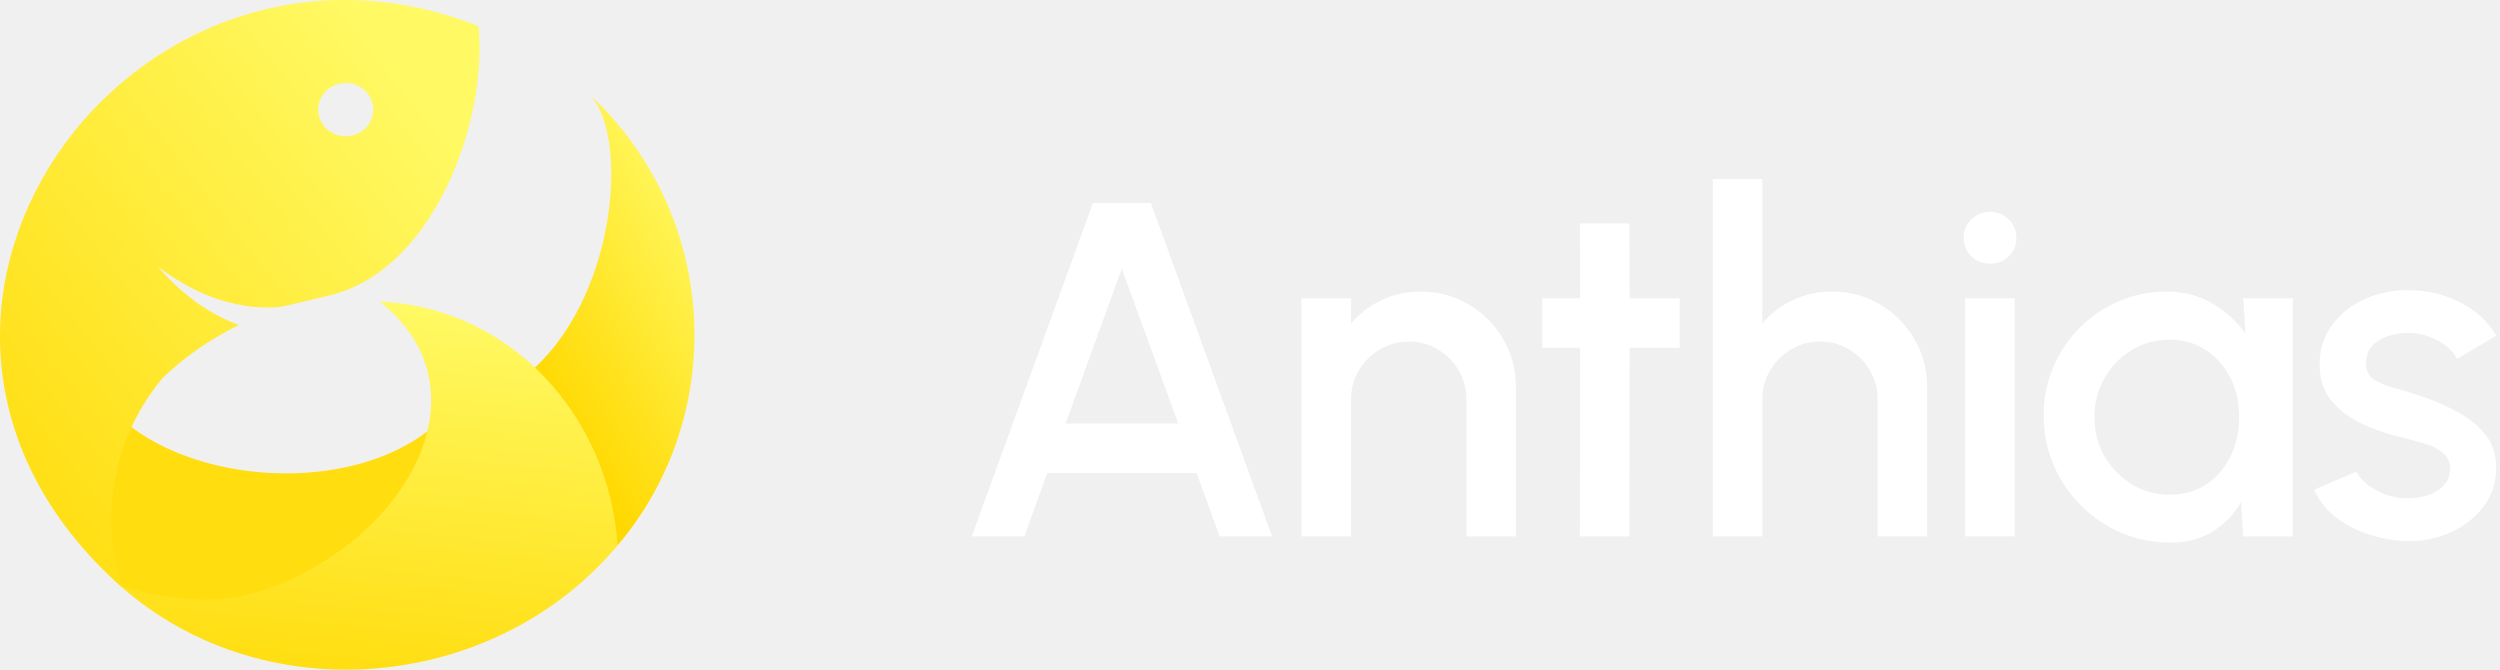
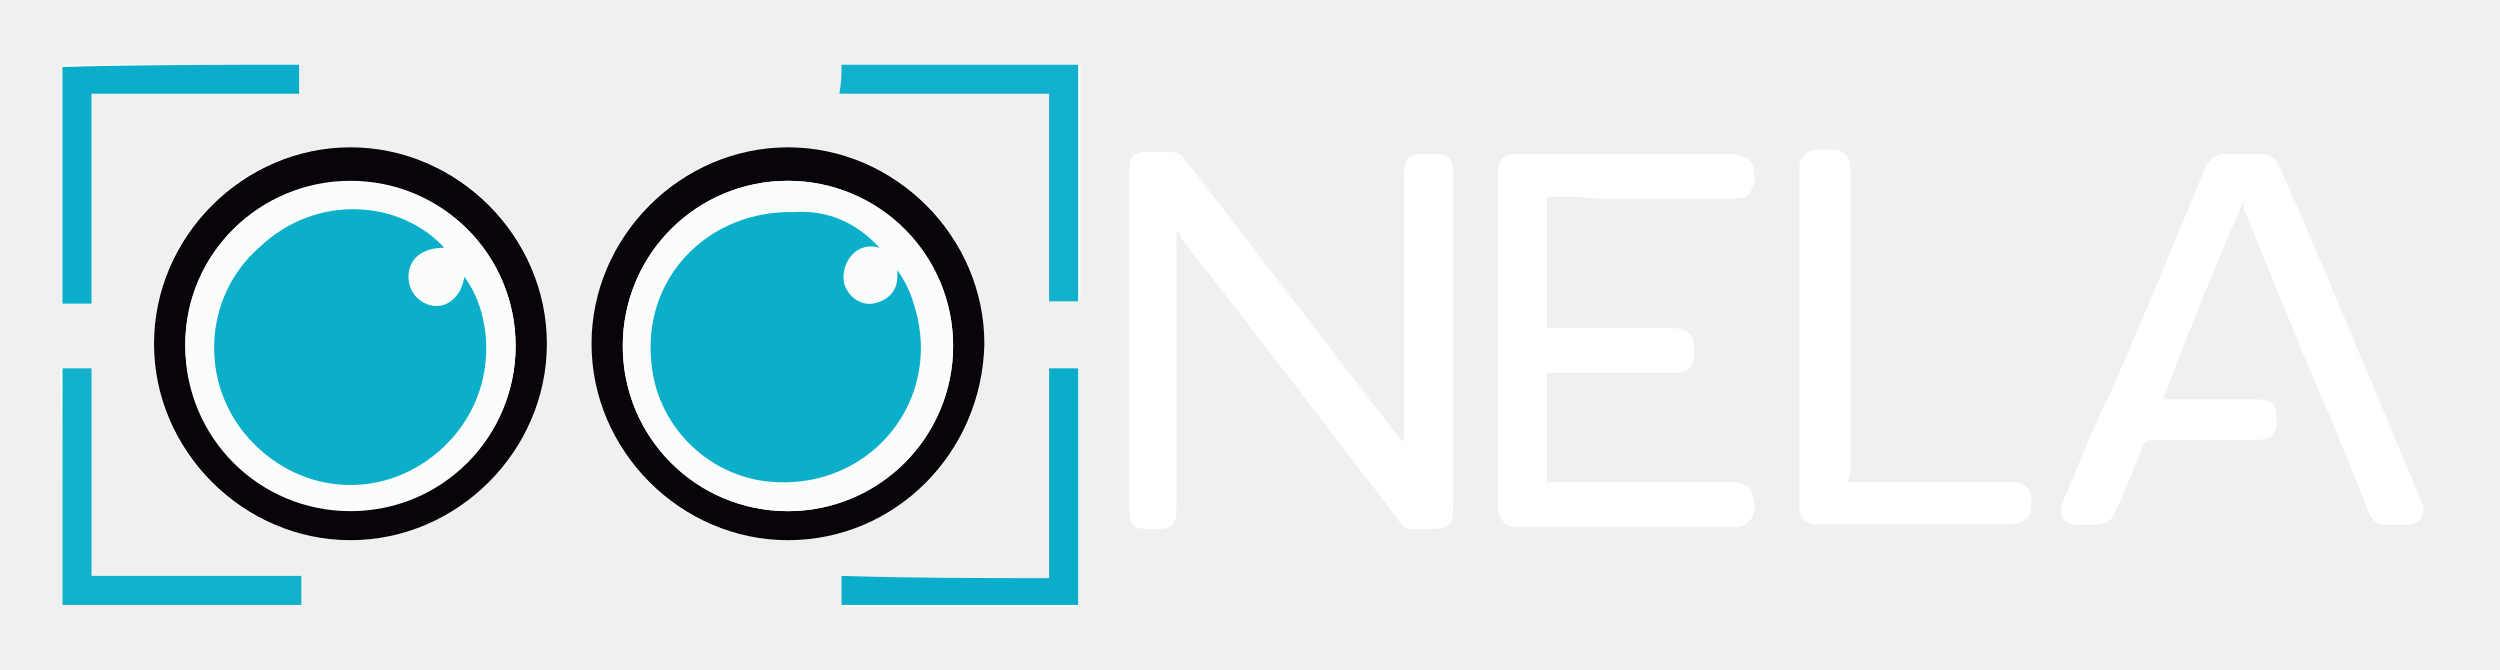
- <svg xmlns="http://www.w3.org/2000/svg" width="112" height="30" viewBox="0 0 112 30" fill="none">
-   <path d="M5.359 26.111C5.387 26.157 5.441 26.275 5.465 26.315C11.414 28.192 19.225 25.526 20.072 18.465C16.89 22.045 9.64 21.962 5.891 19.136C4.845 20.878 4.266 24.113 5.359 26.111Z" fill="#FFDD0F" />
-   <path d="M27.667 24.434C32.608 18.629 32.284 9.657 26.361 4.188C28.243 5.925 27.667 13.56 23.508 16.861C23.508 16.861 26.153 17.955 27.667 24.434Z" fill="url(#paint0_linear_179_285)" />
-   <path d="M21.433 1.168C21.875 5.348 19.448 12.18 14.687 13.252C14.127 13.378 13.62 13.516 13.014 13.651C12.839 13.69 12.649 13.741 12.47 13.755L12.347 13.762C11.733 13.805 11.204 13.753 10.581 13.623C9.946 13.487 9.332 13.274 8.752 12.988C8.156 12.694 7.592 12.343 7.069 11.938C7.503 12.45 7.989 12.918 8.521 13.335C9.068 13.764 9.669 14.123 10.309 14.406C10.436 14.461 10.565 14.513 10.695 14.562C9.462 15.169 8.3 15.957 7.296 16.921C6.729 17.597 6.257 18.343 5.89 19.139C4.93 21.233 4.729 23.58 5.32 25.799C5.397 26.086 5.454 26.293 5.465 26.317C-8.039 14.332 5.854 -4.943 21.433 1.168ZM15.489 6.104C15.733 6.104 15.971 6.034 16.174 5.903C16.377 5.772 16.535 5.585 16.628 5.367C16.721 5.149 16.746 4.909 16.698 4.678C16.651 4.446 16.533 4.233 16.361 4.067C16.188 3.9 15.969 3.786 15.729 3.74C15.49 3.694 15.242 3.718 15.017 3.808C14.791 3.898 14.599 4.051 14.463 4.247C14.328 4.444 14.255 4.674 14.255 4.91C14.256 5.227 14.386 5.53 14.617 5.753C14.848 5.977 15.162 6.102 15.489 6.102V6.104Z" fill="url(#paint1_linear_179_285)" />
-   <path d="M5.465 26.315C11.972 31.982 22.23 30.925 27.667 24.434C27.303 18.702 22.927 13.774 17.016 13.514C21.97 17.442 18.262 24.015 12.167 26.315C9.742 27.23 7.62 26.819 5.465 26.315Z" fill="url(#paint2_linear_179_285)" />
-   <path d="M16.984 13.374L16.983 13.376L16.981 13.374L16.98 13.373H16.981L16.984 13.374Z" fill="url(#paint3_linear_179_285)" />
-   <path d="M48.965 9.093H51.558L56.989 24.031H54.642L53.607 21.193H46.917L45.892 24.031H43.534L48.965 9.093ZM47.738 18.973H52.785L50.256 12.038L47.738 18.973Z" fill="white" />
-   <path d="M67.913 17.341V24.031H65.694V17.885C65.694 17.408 65.576 16.974 65.341 16.583C65.114 16.192 64.804 15.883 64.413 15.655C64.029 15.42 63.595 15.303 63.111 15.303C62.642 15.303 62.212 15.42 61.82 15.655C61.429 15.883 61.116 16.192 60.881 16.583C60.647 16.974 60.529 17.408 60.529 17.885V24.031H58.31V13.361H60.529V14.492C60.899 14.051 61.354 13.702 61.895 13.446C62.436 13.19 63.019 13.062 63.645 13.062C64.434 13.062 65.153 13.254 65.8 13.638C66.448 14.022 66.96 14.538 67.337 15.185C67.721 15.833 67.913 16.551 67.913 17.341Z" fill="white" />
-   <path d="M75.25 15.58H73.009L72.998 24.031H70.779L70.79 15.58H69.093V13.361H70.79L70.779 10.01H72.998L73.009 13.361H75.25V15.58Z" fill="white" />
-   <path d="M86.336 17.341V24.031H84.117V17.885C84.117 17.408 84 16.974 83.765 16.583C83.537 16.192 83.228 15.883 82.837 15.655C82.453 15.42 82.019 15.303 81.535 15.303C81.065 15.303 80.635 15.42 80.244 15.655C79.853 15.883 79.54 16.192 79.305 16.583C79.07 16.974 78.953 17.408 78.953 17.885V24.031H76.733V8.026H78.953V14.492C79.323 14.051 79.778 13.702 80.318 13.446C80.859 13.19 81.442 13.062 82.068 13.062C82.858 13.062 83.576 13.254 84.224 13.638C84.871 14.022 85.383 14.538 85.76 15.185C86.144 15.833 86.336 16.551 86.336 17.341Z" fill="white" />
-   <path d="M88.039 13.361H90.259V24.031H88.039V13.361ZM89.171 11.814C88.829 11.814 88.544 11.703 88.317 11.483C88.089 11.262 87.975 10.985 87.975 10.651C87.975 10.323 88.089 10.05 88.317 9.829C88.544 9.601 88.826 9.488 89.16 9.488C89.487 9.488 89.764 9.601 89.992 9.829C90.22 10.05 90.334 10.323 90.334 10.651C90.334 10.985 90.22 11.262 89.992 11.483C89.772 11.703 89.498 11.814 89.171 11.814Z" fill="white" />
-   <path d="M100.499 13.361H102.718V24.031H100.488L100.403 22.484C100.09 23.032 99.666 23.473 99.133 23.807C98.6 24.141 97.97 24.308 97.244 24.308C96.462 24.308 95.726 24.163 95.036 23.871C94.346 23.572 93.737 23.16 93.211 22.633C92.692 22.107 92.286 21.502 91.995 20.819C91.703 20.129 91.557 19.389 91.557 18.6C91.557 17.839 91.7 17.124 91.984 16.455C92.269 15.779 92.663 15.189 93.168 14.684C93.674 14.179 94.257 13.784 94.918 13.499C95.587 13.208 96.302 13.062 97.063 13.062C97.838 13.062 98.521 13.24 99.112 13.596C99.709 13.944 100.204 14.392 100.595 14.94L100.499 13.361ZM97.191 22.164C97.817 22.164 98.365 22.011 98.834 21.705C99.304 21.392 99.666 20.972 99.923 20.446C100.186 19.919 100.317 19.336 100.317 18.696C100.317 18.049 100.186 17.462 99.923 16.935C99.659 16.409 99.293 15.993 98.824 15.687C98.361 15.374 97.817 15.217 97.191 15.217C96.572 15.217 96.007 15.374 95.495 15.687C94.982 16 94.577 16.42 94.278 16.946C93.979 17.472 93.83 18.056 93.83 18.696C93.83 19.343 93.983 19.93 94.289 20.456C94.602 20.976 95.011 21.392 95.516 21.705C96.028 22.011 96.586 22.164 97.191 22.164Z" fill="white" />
-   <path d="M107.622 24.234C107.06 24.198 106.512 24.084 105.978 23.892C105.445 23.7 104.975 23.441 104.57 23.113C104.172 22.779 103.873 22.388 103.674 21.94L105.562 21.129C105.655 21.321 105.815 21.509 106.042 21.694C106.277 21.879 106.551 22.032 106.864 22.153C107.177 22.267 107.504 22.324 107.846 22.324C108.18 22.324 108.489 22.277 108.774 22.185C109.066 22.085 109.304 21.936 109.489 21.737C109.674 21.538 109.766 21.299 109.766 21.022C109.766 20.709 109.66 20.467 109.446 20.296C109.24 20.119 108.98 19.983 108.667 19.891C108.354 19.799 108.041 19.709 107.728 19.624C107.031 19.468 106.391 19.254 105.808 18.984C105.232 18.707 104.773 18.354 104.431 17.928C104.09 17.494 103.919 16.964 103.919 16.338C103.919 15.655 104.104 15.065 104.474 14.566C104.844 14.062 105.328 13.674 105.925 13.403C106.53 13.133 107.173 12.998 107.856 12.998C108.71 12.998 109.492 13.179 110.204 13.542C110.915 13.905 111.459 14.403 111.836 15.036L110.076 16.082C109.969 15.868 109.809 15.676 109.596 15.505C109.382 15.335 109.14 15.2 108.87 15.1C108.6 14.993 108.319 14.933 108.027 14.919C107.664 14.904 107.326 14.947 107.013 15.047C106.708 15.139 106.462 15.289 106.277 15.495C106.092 15.701 106 15.964 106 16.284C106 16.597 106.11 16.832 106.331 16.989C106.551 17.138 106.828 17.259 107.163 17.351C107.504 17.444 107.853 17.547 108.208 17.661C108.842 17.86 109.436 18.105 109.99 18.397C110.545 18.682 110.993 19.034 111.335 19.453C111.676 19.873 111.84 20.385 111.826 20.99C111.826 21.659 111.623 22.245 111.217 22.75C110.819 23.256 110.3 23.64 109.66 23.903C109.019 24.166 108.34 24.276 107.622 24.234Z" fill="white" />
-   <defs>
-     <linearGradient id="paint0_linear_179_285" x1="29.259" y1="5.005" x2="19.978" y2="10.645" gradientUnits="userSpaceOnUse">
-       <stop stop-color="#FFF963" />
-       <stop offset="1" stop-color="#FFD800" />
-     </linearGradient>
-     <linearGradient id="paint1_linear_179_285" x1="16.251" y1="1.062" x2="-8.221" y2="20.176" gradientUnits="userSpaceOnUse">
-       <stop stop-color="#FFF963" />
-       <stop offset="1" stop-color="#FFD800" />
-     </linearGradient>
-     <linearGradient id="paint2_linear_179_285" x1="22.259" y1="14.179" x2="20.326" y2="34.036" gradientUnits="userSpaceOnUse">
-       <stop stop-color="#FFF963" />
-       <stop offset="1" stop-color="#FFD800" />
-     </linearGradient>
-     <linearGradient id="paint3_linear_179_285" x1="16.98" y1="13.374" x2="16.985" y2="13.374" gradientUnits="userSpaceOnUse">
-       <stop stop-color="#71B522" />
-       <stop offset="1" stop-color="#E0DE27" />
-     </linearGradient>
-   </defs>
+ <svg xmlns="http://www.w3.org/2000/svg" version="1.1" id="Layer_1" x="0px" y="0px" viewBox="0 0 112 30" style="enable-background:new 0 0 112 30;" xml:space="preserve">
+   <style type="text/css">
+ 	.st0{fill:#FDFEFE;}
+ 	.st1{fill:#FFFFFF;}
+ 	.st2{fill:#09040A;}
+ 	.st3{fill:#11B0CC;}
+ 	.st4{fill:#0BAECA;}
+ 	.st5{fill:#FBFCFC;}
+ 	.st6{fill:#0CAFCA;}
+ </style>
+   <path class="st0" d="M52.7,10.3c0.1,0.1,0.2,0.3,0.3,0.3c3.1,4,6.1,8,9.2,11.9c0.9,1.2,0.5,1,2,1c0.7,0,0.9-0.2,0.9-0.9  c0-3.6,0-7.2,0-10.7c0-1.5,0-2.9,0-4.3c0-0.5-0.3-0.7-0.7-0.7c-0.2,0-0.4,0-0.6,0c-0.7,0-0.9,0.2-0.9,0.9c0,3.9,0,7.8,0,11.6  c0,0.1,0,0.2,0,0.4c-0.1-0.1-0.2-0.2-0.3-0.3c-3-3.9-6-7.8-9-11.7c-0.9-1.1-0.5-1-2.1-1c-0.8,0-0.9,0.2-0.9,1c0,4.9,0,9.8,0,14.7  c0,0.8,0.2,1,0.9,1c0.1,0,0.2,0,0.3,0c0.7,0,0.9-0.2,0.9-0.9c0-4,0-8,0-12C52.7,10.6,52.7,10.5,52.7,10.3z M100.5,9  c0.1,0.1,0.1,0.3,0.1,0.3c0.9,2.2,1.8,4.4,2.7,6.6c0.9,2.3,1.9,4.7,2.9,7c0.2,0.5,0.3,0.6,0.9,0.6c0.3,0,0.5,0,0.7,0  c0.7,0,0.9-0.5,0.7-1c-2.1-5-4.2-10.1-6.4-15.1c-0.1-0.3-0.4-0.5-0.8-0.5c-0.5,0-1,0-1.5,0c-0.5,0-0.7,0.1-0.9,0.6  c-1.5,3.4-2.9,6.8-4.3,10.2c-0.7,1.6-1.3,3.2-2.1,4.8c-0.3,0.6,0.1,1,0.7,1c0.3,0,0.5,0,0.7,0c0.5,0,0.7-0.2,0.9-0.6  c0.4-0.9,0.8-1.9,1.2-2.9c0.1-0.2,0.2-0.3,0.5-0.3c1.5,0,3.1,0,4.6,0c0.7,0,0.9-0.2,0.9-0.9c0-0.7-0.2-0.9-0.9-0.9  c-1.3,0-2.6,0-3.9,0c-0.1,0-0.2,0-0.3,0C98,15,99.2,12,100.5,9z M69.3,8.8c0.7,0,1.5,0,2.1,0c2.1,0,4.2,0,6.2,0  c0.3,0,0.7-0.1,0.8-0.5c0.1-0.2,0.1-0.4,0.1-0.5c0-0.6-0.3-0.8-0.8-0.9c-0.6,0-1.3,0-1.9,0c-2.6,0-5.2,0-7.8,0  c-0.7,0-0.9,0.2-0.9,0.9s0,1.3,0,1.9c0,4.3,0,8.6,0,12.9c0,0.6,0.2,0.9,0.7,0.9c3.3,0,6.7,0,10,0c0.2,0,0.4-0.1,0.5-0.3  c0.3-0.4,0.2-0.8,0.1-1.2c-0.1-0.3-0.5-0.4-0.8-0.4c-2.7,0-5.3,0-8,0c-0.1,0-0.3,0-0.4,0c0-1.7,0-3.4,0-5c0.1,0,0.3,0,0.4,0  c1.8,0,3.6,0,5.4,0c0.5,0,0.8-0.3,0.8-0.8c0-0.1,0-0.2,0-0.3c0-0.6-0.2-0.8-0.8-0.8c-1.8,0-3.6,0-5.4,0c-0.1,0-0.3,0-0.4,0  C69.3,12.7,69.3,10.8,69.3,8.8z M35.3,24.2c4.8,0,8.8-3.9,8.8-8.8s-3.9-8.8-8.8-8.8s-8.8,3.9-8.8,8.8C26.5,20.2,30.4,24.2,35.3,24.2  z M15.7,24.2c4.8,0,8.8-3.9,8.8-8.8s-3.9-8.8-8.8-8.8s-8.8,3.9-8.8,8.8S10.8,24.2,15.7,24.2z M82.8,21.6c0-0.1,0-0.3,0-0.4  c0-2.5,0-4.8,0-7.3c0-2.1,0-4.2,0-6.3c0-0.5-0.3-0.8-0.8-0.8c-0.2,0-0.4,0-0.6,0c-0.5,0-0.8,0.2-0.8,0.8c0,5,0,10,0,15.1  c0,0.5,0.3,0.8,0.8,0.8c1.3,0,2.6,0,3.9,0c1.6,0,3.3,0,4.8,0c0.5,0,0.7-0.3,0.8-0.7c0-0.1,0-0.2,0-0.3c0-0.5-0.3-0.8-0.8-0.8  c-1.2,0-2.5,0-3.7,0C85.2,21.6,84,21.6,82.8,21.6z M37.7,2.9c0,0.5,0,0.9,0,1.3c3.1,0,6.2,0,9.4,0c0,3.1,0,6.2,0,9.3  c0.5,0,0.9,0,1.3,0c0-3.5,0-7.1,0-10.6C44.8,2.9,41.3,2.9,37.7,2.9z M2.8,27.1c3.6,0,7.1,0,10.6,0c0-0.5,0-0.9,0-1.3  c-3.1,0-6.2,0-9.4,0c0-3.1,0-6.2,0-9.3c-0.5,0-0.9,0-1.3,0C2.8,20,2.8,23.6,2.8,27.1z M13.4,2.9c-3.6,0-7.1,0-10.6,0  c0,3.6,0,7.1,0,10.6c0.5,0,0.9,0,1.3,0c0-3.1,0-6.2,0-9.4c3.1,0,6.2,0,9.3,0C13.4,3.6,13.4,3.2,13.4,2.9z M47,25.9  c-3.1,0-6.2,0-9.3,0c0,0.5,0,0.9,0,1.3c3.5,0,7,0,10.6,0c0-3.6,0-7.1,0-10.6c-0.5,0-0.9,0-1.3,0C47,19.6,47,22.7,47,25.9z" />
+   <path class="st1" d="M52.7,10.3c0,0.2,0,0.3,0,0.5c0,4,0,8,0,12c0,0.7-0.2,0.9-0.9,0.9c-0.1,0-0.2,0-0.3,0c-0.8,0-0.9-0.2-0.9-1  c0-4.9,0-9.8,0-14.7c0-0.8,0.2-1,0.9-1c1.5,0,1.1-0.1,2.1,1c3,3.9,6,7.8,9,11.7c0.1,0.1,0.1,0.1,0.3,0.3c0-0.2,0-0.3,0-0.4  c0-3.9,0-7.8,0-11.6c0-0.7,0.2-0.9,0.9-0.9c0.2,0,0.4,0,0.6,0c0.5,0,0.7,0.3,0.7,0.7c0,1.5,0,2.9,0,4.3c0,3.6,0,7.2,0,10.7  c0,0.7-0.2,0.9-0.9,0.9c-1.5,0-1.1,0.2-2-1c-3.1-4-6.1-8-9.2-11.9C52.9,10.6,52.9,10.4,52.7,10.3z" />
+   <path class="st1" d="M100.5,9c-1.3,3-2.5,6-3.7,8.9c0.1,0,0.3,0,0.3,0c1.3,0,2.6,0,3.9,0c0.7,0,0.9,0.3,0.9,0.9s-0.2,0.9-0.9,0.9  c-1.5,0-3.1,0-4.6,0c-0.3,0-0.3,0.1-0.5,0.3c-0.4,0.9-0.8,1.9-1.2,2.9c-0.1,0.4-0.4,0.6-0.9,0.6c-0.3,0-0.5,0-0.7,0  c-0.7,0-0.9-0.5-0.7-1c0.7-1.6,1.3-3.2,2.1-4.8c1.5-3.4,2.9-6.8,4.3-10.2c0.2-0.4,0.5-0.6,0.9-0.6c0.5,0,1,0,1.5,0  c0.4,0,0.6,0.1,0.8,0.5c2.1,5,4.2,10.1,6.4,15.1c0.3,0.6-0.1,1-0.7,1c-0.3,0-0.5,0-0.7,0c-0.5,0-0.7-0.1-0.9-0.6  c-0.9-2.3-1.9-4.7-2.9-7c-0.9-2.2-1.8-4.4-2.7-6.6C100.6,9.3,100.5,9.2,100.5,9z" />
+   <path class="st1" d="M69.3,8.8c0,2,0,4,0,6c0.1,0,0.3,0,0.4,0c1.8,0,3.6,0,5.4,0c0.6,0,0.8,0.2,0.8,0.8c0,0.1,0,0.2,0,0.3  c0,0.5-0.3,0.8-0.8,0.8c-1.8,0-3.6,0-5.4,0c-0.1,0-0.3,0-0.4,0c0,1.7,0,3.4,0,5c0.1,0,0.3,0,0.4,0c2.7,0,5.3,0,8,0  c0.3,0,0.7,0,0.8,0.4c0.1,0.4,0.2,0.9-0.1,1.2c-0.1,0.1-0.3,0.3-0.5,0.3c-3.3,0-6.7,0-10,0c-0.5,0-0.7-0.3-0.7-0.9  c0-4.3,0-8.6,0-12.9c0-0.7,0-1.3,0-1.9c0-0.7,0.2-0.9,0.9-0.9c2.6,0,5.2,0,7.8,0c0.6,0,1.3,0,1.9,0s0.8,0.3,0.8,0.9  c0,0.2,0,0.4-0.1,0.5c-0.1,0.4-0.4,0.5-0.8,0.5c-2.1,0-4.2,0-6.2,0C70.7,8.8,70,8.8,69.3,8.8z" />
+   <path class="st2" d="M35.3,24.2c-4.8,0-8.8-4-8.8-8.8c0-4.8,4-8.8,8.8-8.8s8.8,4,8.8,8.8C44,20.3,40.1,24.2,35.3,24.2z M42.7,15.5  c0-4.1-3.3-7.4-7.4-7.4s-7.4,3.3-7.4,7.4s3.3,7.4,7.4,7.4S42.7,19.5,42.7,15.5z" />
+   <path class="st2" d="M15.7,24.2c-4.8,0-8.8-4-8.8-8.8c0-4.8,4-8.8,8.8-8.8s8.8,4,8.8,8.8S20.5,24.2,15.7,24.2z M23.1,15.5  c0-4.1-3.3-7.4-7.4-7.4s-7.4,3.3-7.4,7.3c0,4.1,3.3,7.4,7.4,7.4C19.8,22.8,23.1,19.5,23.1,15.5z" />
+   <path class="st1" d="M82.8,21.6c1.3,0,2.5,0,3.7,0s2.5,0,3.7,0c0.5,0,0.8,0.3,0.8,0.8c0,0.1,0,0.2,0,0.3c0,0.5-0.3,0.7-0.8,0.7  c-1.6,0-3.3,0-4.8,0c-1.3,0-2.6,0-3.9,0c-0.6,0-0.8-0.2-0.8-0.8c0-5,0-10,0-15.1c0-0.5,0.2-0.8,0.8-0.8c0.2,0,0.4,0,0.6,0  c0.5,0,0.8,0.3,0.8,0.8c0,2.1,0,4.2,0,6.3c0,2.5,0,4.8,0,7.3C82.8,21.4,82.8,21.5,82.8,21.6z" />
+   <path class="st3" d="M37.7,2.9c3.6,0,7.1,0,10.6,0c0,3.5,0,7,0,10.6c-0.4,0-0.8,0-1.3,0c0-3.1,0-6.2,0-9.3c-3.1,0-6.2,0-9.4,0  C37.7,3.7,37.7,3.3,37.7,2.9z" />
+   <path class="st3" d="M2.8,27.1c0-3.5,0-7,0-10.6c0.4,0,0.9,0,1.3,0c0,3.1,0,6.2,0,9.3c3.1,0,6.2,0,9.4,0c0,0.5,0,0.9,0,1.3  C9.9,27.1,6.4,27.1,2.8,27.1z" />
+   <path class="st4" d="M13.4,2.9c0,0.4,0,0.8,0,1.3c-3.1,0-6.2,0-9.3,0c0,3.1,0,6.2,0,9.4c-0.4,0-0.8,0-1.3,0c0-3.5,0-7,0-10.6  C6.3,2.9,9.9,2.9,13.4,2.9z" />
+   <path class="st4" d="M47,25.9c0-3.2,0-6.2,0-9.4c0.4,0,0.8,0,1.3,0c0,3.5,0,7.1,0,10.6c-3.5,0-7,0-10.6,0c0-0.4,0-0.8,0-1.3  C40.9,25.9,43.9,25.9,47,25.9z" />
+   <path class="st5" d="M42.7,15.5c0,4.1-3.3,7.4-7.4,7.4s-7.4-3.3-7.4-7.4s3.3-7.4,7.4-7.4C39.3,8.1,42.7,11.4,42.7,15.5z M39.4,11.1  L39.4,11.1C39.5,11.1,39.5,11.1,39.4,11.1c-1-1.1-2.3-1.7-3.8-1.7c-3.9-0.2-6.8,3.1-6.4,6.9c0.3,2.9,2.8,5.1,5.6,5.2  c4.1,0.2,7.2-3.5,6.3-7.4c-0.1-0.7-0.5-1.4-0.9-2.1c0,0.1,0,0.3,0,0.3c0,0.7-0.5,1.1-1.1,1.2c-0.7,0.1-1.2-0.4-1.3-1  C37.7,11.7,38.4,10.9,39.4,11.1z" />
+   <path class="st5" d="M23.1,15.5c0,4.1-3.3,7.4-7.4,7.4s-7.4-3.3-7.4-7.4s3.3-7.4,7.4-7.3C19.8,8.1,23.1,11.4,23.1,15.5z M19.9,11.1  c-2-2.1-5.7-2.5-8.2-0.1c-2.5,2.3-2.7,6.2-0.4,8.6c2.4,2.5,6.2,2.6,8.7,0.3c2.5-2.4,2.2-5.9,0.9-7.6c-0.1,0.9-0.6,1.4-1.4,1.3  c-0.7-0.1-1.2-0.6-1.1-1.3C18.4,11.5,18.9,11.1,19.9,11.1z" />
+   <path class="st6" d="M39.4,11.1c-1-0.3-1.7,0.6-1.6,1.5c0.1,0.6,0.7,1.1,1.3,1c0.6-0.1,1.1-0.5,1.1-1.2c0-0.1,0-0.1,0-0.3  c0.5,0.7,0.7,1.3,0.9,2.1c0.9,4-2.2,7.6-6.3,7.4c-2.9-0.1-5.3-2.4-5.6-5.2c-0.5-3.9,2.5-7,6.4-6.9C37.1,9.4,38.4,10,39.4,11.1  C39.5,11.1,39.5,11.1,39.4,11.1z" />
+   <path class="st6" d="M39.5,11C39.5,11.1,39.5,11.1,39.5,11C39.5,11.1,39.5,11.1,39.5,11C39.5,11.1,39.5,11.1,39.5,11z" />
+   <path class="st6" d="M19.9,11.1c-1,0-1.6,0.5-1.6,1.3c0,0.7,0.5,1.2,1.1,1.3c0.7,0.1,1.3-0.5,1.4-1.3c1.3,1.7,1.6,5.2-0.9,7.6  s-6.3,2.3-8.7-0.3c-2.3-2.5-2.1-6.4,0.4-8.6C14.2,8.6,18,9,19.9,11.1z" />
</svg>
